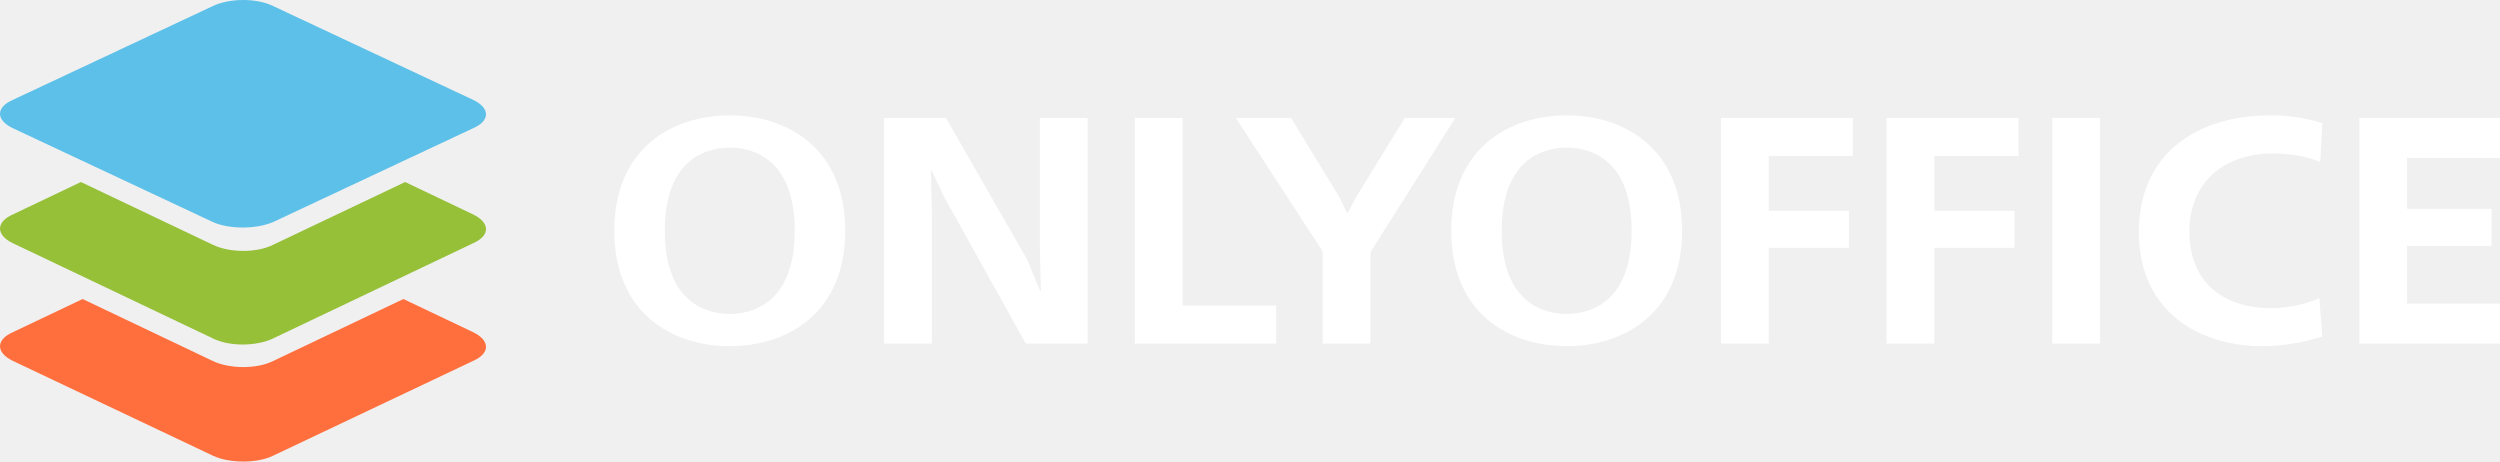
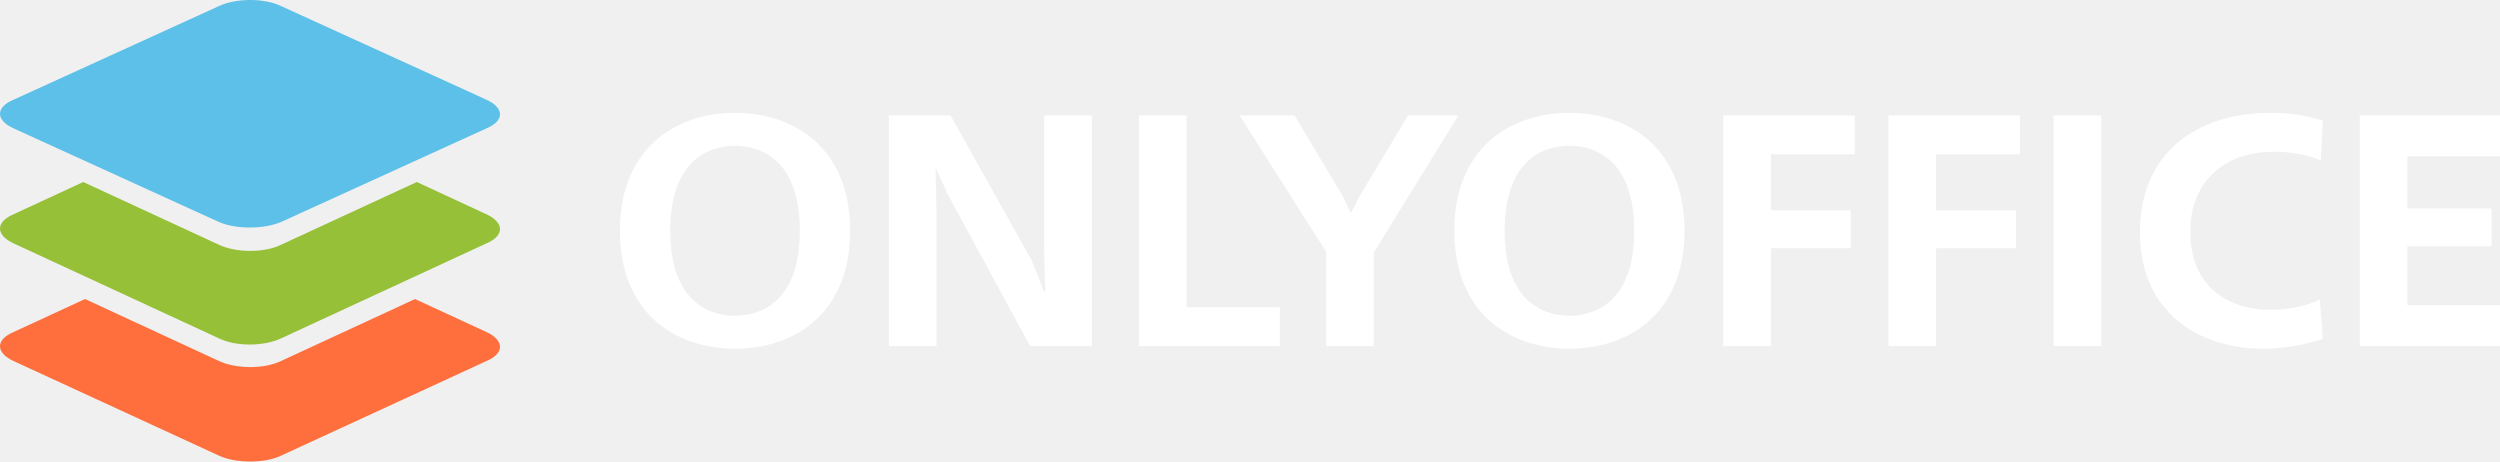
- <svg xmlns="http://www.w3.org/2000/svg" width="130" height="24" viewBox="0 0 130 24" fill="none">
-   <g clip-path="url(#clip0_2606_46407)">
-     <path fill-rule="evenodd" clip-rule="evenodd" d="M11.092 23.706L0.666 18.765C-0.222 18.334 -0.222 17.667 0.666 17.275L4.296 15.549L11.053 18.765C11.941 19.196 13.37 19.196 14.219 18.765L20.977 15.549L24.606 17.275C25.494 17.706 25.494 18.373 24.606 18.765L14.181 23.706C13.37 24.098 11.941 24.098 11.092 23.706Z" fill="#FF6F3D" />
-     <path fill-rule="evenodd" clip-rule="evenodd" d="M11.058 17.592L0.664 12.645C-0.221 12.213 -0.221 11.546 0.664 11.153L4.206 9.465L11.058 12.723C11.943 13.155 13.367 13.155 14.214 12.723L21.067 9.465L24.608 11.153C25.494 11.585 25.494 12.252 24.608 12.645L14.214 17.592C13.329 18.023 11.905 18.023 11.058 17.592Z" fill="#95C038" />
-     <path fill-rule="evenodd" clip-rule="evenodd" d="M11.058 11.541L0.664 6.665C-0.221 6.24 -0.221 5.582 0.664 5.195L11.058 0.319C11.943 -0.106 13.367 -0.106 14.214 0.319L24.608 5.195C25.494 5.62 25.494 6.278 24.608 6.665L14.214 11.541C13.329 11.928 11.905 11.928 11.058 11.541Z" fill="#5DC0E8" />
-     <path d="M37.948 6C34.919 6 31.944 7.743 31.944 12C31.944 16.257 34.919 18 37.948 18C40.976 18 43.951 16.257 43.951 12C43.951 7.743 40.976 6 37.948 6ZM37.948 7.676C38.875 7.676 41.326 8.028 41.326 12C41.326 15.972 38.875 16.324 37.948 16.324C37.02 16.324 34.569 15.972 34.569 12C34.569 8.028 37.02 7.676 37.948 7.676Z" fill="white" />
-     <path d="M45.97 6.134V17.866H48.456V10.961L48.403 8.883H48.456L49.069 10.19L53.339 17.866H56.56V6.134H54.074V13.039L54.127 15.117H54.074L53.427 13.525L49.191 6.134H45.97Z" fill="white" />
-     <path d="M59.012 6.134V17.866H66.364V15.888H61.498V6.134H59.012Z" fill="white" />
-     <path d="M64.263 6.134L68.779 13.073V17.866H71.265V13.106L75.675 6.134H73.05L70.512 10.257L70.092 11.062H70.039L69.654 10.257L67.134 6.134H64.263Z" fill="white" />
-     <path d="M81.466 6C78.438 6 75.463 7.743 75.463 12C75.463 16.257 78.438 18 81.466 18C84.494 18 87.47 16.257 87.47 12C87.47 7.743 84.494 6 81.466 6ZM81.466 7.676C82.394 7.676 84.844 8.028 84.844 12C84.844 15.972 82.394 16.324 81.466 16.324C80.539 16.324 78.088 15.972 78.088 12C78.088 8.028 80.539 7.676 81.466 7.676Z" fill="white" />
-     <path d="M89.489 6.134V17.866H91.975V12.888H96.14V10.961H91.975V8.112H96.35V6.134H89.489Z" fill="white" />
-     <path d="M98.104 6.134V17.866H100.589V12.888H104.755V10.961H100.589V8.112H104.965V6.134H98.104Z" fill="white" />
-     <path d="M106.719 17.866H109.204V6.134H106.719V17.866Z" fill="white" />
-     <path d="M120.603 15.503C119.99 15.771 119.133 16.022 118.047 16.022C115.842 16.022 113.847 14.866 113.847 12.034C113.847 9.637 115.474 7.978 118.222 7.978C119.15 7.978 119.938 8.145 120.655 8.413L120.76 6.402C119.833 6.117 119.01 6 118.047 6C114.197 6 111.221 8.028 111.221 12.067C111.221 16.341 114.547 18 117.592 18C118.572 18 119.675 17.849 120.76 17.497L120.603 15.503Z" fill="white" />
-     <path d="M122.684 6.134V17.866H130V15.788H125.169V12.788H129.562V10.86H125.169V8.212H130V6.134H122.684Z" fill="white" />
+ <svg xmlns="http://www.w3.org/2000/svg" width="130" height="24" viewBox="0 0 260 48" fill="none">
+   <g>
+     <path fill-rule="evenodd" clip-rule="evenodd" d="M22.822 47.412L1.371 37.53C-0.457 36.667 -0.457 35.334 1.371 34.549L8.839 31.099L22.743 37.53C24.57 38.392 27.51 38.392 29.257 37.53L43.161 31.099L50.63 34.549C52.457 35.412 52.457 36.745 50.63 37.53L29.178 47.412C27.51 48.196 24.57 48.196 22.822 47.412Z" fill="#FF6F3D" />
+     <path fill-rule="evenodd" clip-rule="evenodd" d="M22.753 35.183L1.366 25.29C-0.455 24.426 -0.455 23.091 1.366 22.306L8.653 18.93L22.753 25.447C24.574 26.31 27.505 26.31 29.247 25.447L43.346 18.93L50.634 22.306C52.455 23.17 52.455 24.505 50.634 25.29L29.247 35.183C27.426 36.047 24.495 36.047 22.753 35.183Z" fill="#95C038" />
+     <path fill-rule="evenodd" clip-rule="evenodd" d="M22.753 23.081L1.366 13.33C-0.455 12.479 -0.455 11.164 1.366 10.39L22.753 0.638C24.574 -0.213 27.505 -0.213 29.247 0.638L50.634 10.39C52.455 11.241 52.455 12.556 50.634 13.33L29.247 23.081C27.426 23.855 24.495 23.855 22.753 23.081Z" fill="#5DC0E8" />
  </g>
-   <defs>
-     <clipPath id="clip0_2606_46407">
-       <rect width="130" height="24" fill="white" />
-     </clipPath>
-   </defs>
+   <path fill-rule="evenodd" clip-rule="evenodd" d="M64.471 24C64.471 15.297 70.404 11.733 76.442 11.733C82.48 11.733 88.414 15.297 88.414 24C88.414 32.703 82.48 36.267 76.442 36.267C70.404 36.267 64.471 32.703 64.471 24ZM83.178 24C83.178 15.879 78.292 15.16 76.442 15.16C74.592 15.16 69.706 15.879 69.706 24C69.706 32.121 74.592 32.84 76.442 32.84C78.292 32.84 83.178 32.121 83.178 24ZM97.396 35.992H92.44V12.008H98.862L107.309 27.118L108.6 30.373H108.705L108.6 26.124V12.008H113.556V35.992H107.134L98.618 20.299L97.396 17.627H97.292L97.396 21.876V35.992ZM118.446 35.992H133.105V31.949H123.403V12.008H118.446V35.992ZM137.922 26.193L128.917 12.008H134.641L139.667 20.436L140.435 22.081H140.54L141.377 20.436L146.438 12.008H151.673L142.878 26.261V35.992H137.922V26.193ZM163.221 11.733C157.182 11.733 151.249 15.297 151.249 24C151.249 32.703 157.182 36.267 163.221 36.267C169.259 36.267 175.192 32.703 175.192 24C175.192 15.297 169.259 11.733 163.221 11.733ZM163.221 15.16C165.07 15.16 169.957 15.879 169.957 24C169.957 32.121 165.07 32.84 163.221 32.84C161.371 32.84 156.484 32.121 156.484 24C156.484 15.879 161.371 15.16 163.221 15.16ZM184.175 35.992H179.219V12.008H192.9V16.051H184.175V21.876H192.481V25.816H184.175V35.992ZM196.397 35.992H201.353V25.816H209.66V21.876H201.353V16.051H210.079V12.008H196.397V35.992ZM218.532 35.992H213.575V12.008H218.532V35.992ZM241.261 31.161C240.039 31.709 238.329 32.223 236.165 32.223C231.767 32.223 227.788 29.859 227.788 24.069C227.788 19.169 231.034 15.777 236.514 15.777C238.364 15.777 239.934 16.119 241.365 16.667L241.575 12.556C239.725 11.973 238.085 11.733 236.165 11.733C228.487 11.733 222.553 15.879 222.553 24.137C222.553 32.874 229.185 36.267 235.258 36.267C237.212 36.267 239.411 35.958 241.575 35.239L241.261 31.161ZM259.999 35.992H245.41V12.008H259.999V16.256H250.366V21.67H259.127V25.61H250.366V31.744H259.999V35.992Z" fill="white" />
</svg>
